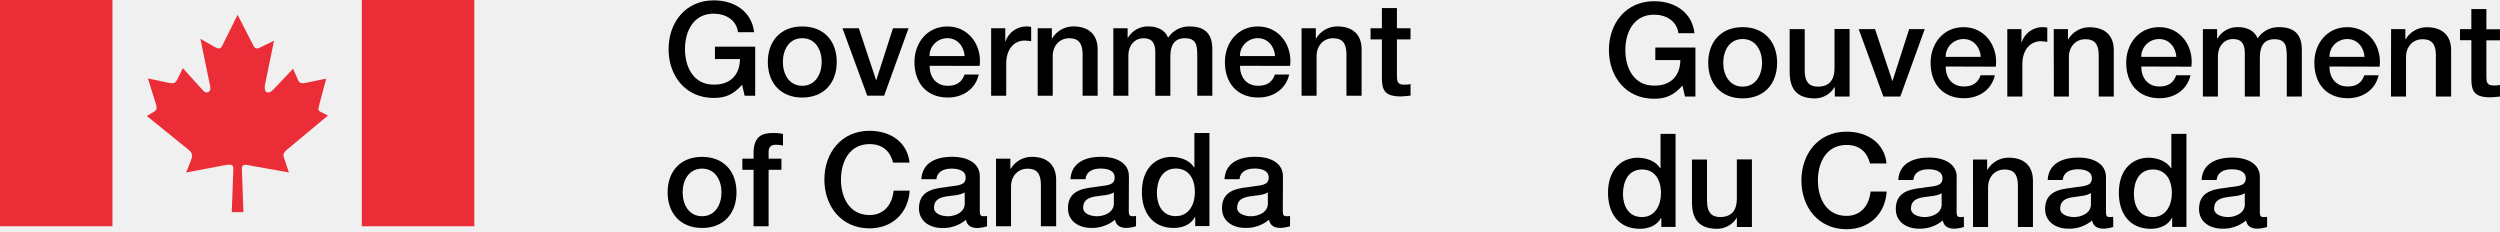
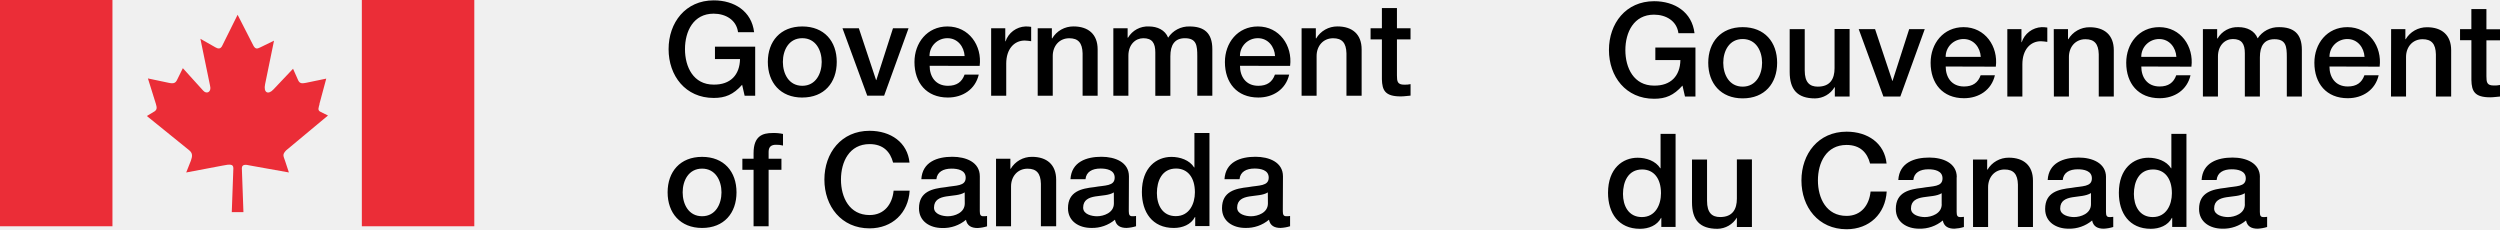
- <svg xmlns="http://www.w3.org/2000/svg" width="399" height="37" viewBox="0 0 399 37" fill="none">
-   <path d="M0 0H17.948V36.112H0V0ZM57.749 0H75.697V36.112H57.749V0ZM35.359 7.515L37.922 2.359L40.465 7.327C40.781 7.852 41.039 7.809 41.546 7.559L43.734 6.49L42.311 13.427C42.014 14.79 42.798 15.189 43.651 14.265L46.769 10.972L47.597 12.835C47.874 13.398 48.294 13.316 48.849 13.215L52.069 12.546L50.988 16.566V16.653C50.861 17.178 50.608 17.616 51.202 17.871L52.347 18.434L45.682 23.985C45.005 24.674 45.239 24.885 45.492 25.66L46.106 27.524L39.914 26.416C39.149 26.229 38.618 26.229 38.599 26.835L38.852 33.854H36.991L37.244 26.854C37.244 26.166 36.713 26.185 35.461 26.44L29.718 27.528L30.458 25.665C30.711 24.953 30.78 24.471 30.205 23.99L23.438 18.516L24.69 17.76C25.05 17.486 25.07 17.197 24.88 16.585L23.608 12.517L26.872 13.206C27.784 13.418 28.037 13.206 28.271 12.724L29.182 10.88L32.407 14.443C32.977 15.112 33.785 14.674 33.532 13.711L31.983 6.191L34.38 7.554C34.76 7.785 35.164 7.847 35.398 7.409" fill="#EB2D37" />
-   <path d="M120.527 15.276H118.841L118.441 13.528C117.029 15.112 115.747 15.632 113.911 15.632C109.404 15.632 106.705 12.094 106.705 7.847C106.705 3.601 109.404 0.058 113.911 0.058C117.199 0.058 119.957 1.786 120.356 5.137H117.789C117.535 3.182 115.811 2.181 113.891 2.181C110.666 2.181 109.322 4.993 109.322 7.843C109.322 10.693 110.671 13.504 113.891 13.504C116.585 13.543 118.061 11.944 118.105 9.422H114.106V7.448H120.527V15.276ZM128.044 13.692C125.895 13.692 124.945 11.766 124.945 9.884C124.945 8.002 125.895 6.095 128.044 6.095C130.192 6.095 131.142 8.021 131.142 9.884C131.142 11.747 130.192 13.692 128.044 13.692ZM128.044 15.565C131.542 15.565 133.544 13.191 133.544 9.884C133.544 6.576 131.537 4.222 128.044 4.222C124.551 4.222 122.543 6.596 122.543 9.884C122.543 13.172 124.546 15.57 128.044 15.57V15.565ZM134.46 4.516H137.071L139.819 12.777H139.862L142.518 4.511H145.002L141.105 15.271H138.411L134.46 4.516ZM148.349 8.945C148.344 8.571 148.414 8.2 148.556 7.853C148.698 7.506 148.908 7.191 149.175 6.925C149.442 6.66 149.76 6.45 150.11 6.307C150.46 6.165 150.835 6.092 151.214 6.095C152.836 6.095 153.869 7.448 153.952 8.945H148.349ZM156.353 10.51C156.753 7.284 154.648 4.222 151.214 4.222C147.969 4.222 145.947 6.846 145.947 9.903C145.947 13.211 147.867 15.565 151.277 15.565C153.659 15.565 155.662 14.255 156.207 11.901H153.947C153.523 13.09 152.685 13.692 151.292 13.692C149.289 13.692 148.369 12.195 148.369 10.505L156.353 10.51ZM158.185 4.516H160.441V6.596H160.485C160.709 5.928 161.133 5.344 161.701 4.92C162.27 4.496 162.955 4.253 163.666 4.222C163.969 4.219 164.272 4.24 164.572 4.285V6.576C164.23 6.521 163.885 6.485 163.539 6.471C161.897 6.471 160.592 7.78 160.592 10.153V15.276H158.185V4.516ZM165.6 4.516H167.875V6.1L167.919 6.143C168.264 5.553 168.761 5.063 169.36 4.725C169.96 4.386 170.639 4.211 171.329 4.217C173.687 4.217 175.183 5.464 175.183 7.881V15.276H172.781V8.512C172.737 6.827 172.065 6.105 170.652 6.105C169.049 6.105 168.016 7.352 168.016 8.935V15.276H165.614V4.516H165.6ZM177.691 4.516H179.967V6.013H180.03C180.366 5.439 180.857 4.967 181.448 4.651C182.038 4.335 182.706 4.186 183.377 4.222C184.702 4.222 185.949 4.786 186.431 6.013C186.796 5.45 187.301 4.989 187.899 4.675C188.496 4.362 189.165 4.206 189.842 4.222C192.136 4.222 193.486 5.224 193.486 7.843V15.276H191.084V8.988C191.084 7.279 190.977 6.1 189.106 6.1C187.484 6.1 186.787 7.164 186.787 8.988V15.295H184.385V8.367C184.385 6.889 183.898 6.1 182.471 6.1C181.228 6.1 180.088 7.101 180.088 8.887V15.276H177.687V4.516H177.691ZM197.895 8.945C197.889 8.571 197.96 8.2 198.102 7.853C198.244 7.506 198.454 7.191 198.721 6.925C198.988 6.66 199.305 6.45 199.655 6.307C200.005 6.165 200.381 6.092 200.759 6.095C202.381 6.095 203.414 7.448 203.497 8.945H197.895ZM205.899 10.51C206.298 7.284 204.194 4.222 200.759 4.222C197.515 4.222 195.493 6.846 195.493 9.903C195.493 13.211 197.407 15.565 200.822 15.565C203.205 15.565 205.207 14.255 205.753 11.901H203.478C203.059 13.09 202.216 13.692 200.822 13.692C198.82 13.692 197.899 12.195 197.899 10.505L205.899 10.51ZM207.731 4.516H210.006V6.1L210.05 6.143C210.395 5.553 210.892 5.063 211.491 4.725C212.09 4.386 212.77 4.211 213.46 4.217C215.818 4.217 217.313 5.464 217.313 7.881V15.276H214.892V8.512C214.848 6.827 214.176 6.105 212.763 6.105C211.16 6.105 210.127 7.352 210.127 8.935V15.276H207.731V4.516ZM218.741 4.516H220.548V1.286H222.95V4.511H225.118V6.283H222.95V12.036C222.95 12.999 223.033 13.514 224.109 13.514C224.449 13.528 224.79 13.498 225.123 13.427V15.261C224.597 15.3 224.09 15.387 223.564 15.387C221.055 15.387 220.592 14.424 220.548 12.638V6.283H218.741V4.516ZM112.05 34.509C109.901 34.509 108.951 32.584 108.951 30.701C108.951 28.819 109.906 26.912 112.05 26.912C114.193 26.912 115.148 28.838 115.148 30.701C115.148 32.564 114.208 34.509 112.05 34.509ZM112.05 36.382C115.548 36.382 117.545 34.009 117.545 30.701C117.545 27.394 115.553 25.035 112.05 25.035C108.547 25.035 106.55 27.408 106.55 30.696C106.55 33.984 108.557 36.382 112.05 36.382ZM118.48 25.328H120.268V24.438C120.268 21.689 121.73 21.231 123.279 21.231C123.845 21.21 124.411 21.258 124.965 21.376V23.229C124.601 23.137 124.225 23.095 123.849 23.104C123.196 23.104 122.67 23.335 122.67 24.226V25.328H124.716V27.1H122.67V36.108H120.268V27.1H118.48V25.328ZM142.537 25.954C142.094 24.245 140.978 22.998 138.786 22.998C135.561 22.998 134.216 25.81 134.216 28.66C134.216 31.51 135.566 34.322 138.786 34.322C141.124 34.322 142.41 32.593 142.62 30.427H145.178C144.968 33.984 142.42 36.445 138.776 36.445C134.27 36.445 131.571 32.906 131.571 28.66C131.571 24.414 134.27 20.875 138.776 20.875C142.186 20.875 144.841 22.748 145.158 25.954H142.527H142.537ZM153.976 32.473C153.976 33.97 152.334 34.514 151.277 34.514C150.434 34.514 149.065 34.201 149.065 33.142C149.065 31.895 149.991 31.52 151.014 31.351C152.037 31.183 153.226 31.183 153.961 30.706L153.976 32.473ZM156.378 28.14C156.378 25.872 154.146 25.02 151.993 25.02C149.591 25.02 147.209 25.834 147.043 28.602H149.445C149.562 27.442 150.536 26.912 151.866 26.912C152.841 26.912 154.122 27.143 154.122 28.357C154.122 29.753 152.583 29.565 150.858 29.878C148.836 30.104 146.668 30.542 146.668 33.248C146.668 35.352 148.437 36.392 150.395 36.392C151.772 36.429 153.115 35.963 154.166 35.082C154.356 36.045 155.053 36.392 156.017 36.392C156.532 36.366 157.041 36.276 157.532 36.122V34.471C157.337 34.5 157.14 34.513 156.943 34.509C156.499 34.509 156.373 34.283 156.373 33.696L156.378 28.14ZM158.965 25.328H161.254V26.912L161.298 26.956C161.643 26.365 162.141 25.875 162.74 25.537C163.339 25.199 164.018 25.024 164.708 25.03C167.066 25.03 168.562 26.277 168.562 28.694V36.108H166.126V29.329C166.082 27.644 165.41 26.922 163.997 26.922C162.394 26.922 161.361 28.169 161.361 29.753V36.108H158.965V25.328ZM177.774 32.473C177.774 33.97 176.133 34.514 175.08 34.514C174.237 34.514 172.868 34.201 172.868 33.142C172.868 31.895 173.794 31.52 174.817 31.351C175.84 31.183 177.029 31.183 177.765 30.706L177.774 32.473ZM180.176 28.14C180.176 25.872 177.945 25.02 175.792 25.02C173.39 25.02 171.012 25.834 170.842 28.602H173.244C173.351 27.437 174.296 26.898 175.645 26.898C176.62 26.898 177.901 27.129 177.901 28.342C177.901 29.738 176.361 29.55 174.637 29.863C172.615 30.09 170.447 30.528 170.447 33.233C170.447 35.337 172.216 36.377 174.174 36.377C175.551 36.415 176.894 35.949 177.945 35.068C178.135 36.031 178.831 36.377 179.796 36.377C180.311 36.352 180.82 36.261 181.311 36.108V34.471C181.116 34.5 180.919 34.513 180.722 34.509C180.278 34.509 180.152 34.283 180.152 33.696L180.176 28.14ZM184.639 30.812C184.639 28.886 185.438 26.898 187.693 26.898C189.544 26.898 190.704 28.313 190.704 30.687C190.704 32.559 189.798 34.495 187.649 34.495C185.501 34.495 184.639 32.68 184.639 30.812ZM193.028 21.231H190.626V26.724H190.582C189.846 25.54 188.326 25.04 186.958 25.04C184.575 25.04 182.242 26.744 182.242 30.639C182.242 33.864 183.903 36.382 187.338 36.382C188.706 36.382 190.075 35.862 190.709 34.635H190.753V36.079H193.028V21.231ZM202.357 32.473C202.357 33.97 200.715 34.514 199.658 34.514C198.815 34.514 197.446 34.201 197.446 33.142C197.446 31.895 198.372 31.52 199.395 31.351C200.418 31.183 201.607 31.183 202.342 30.706L202.357 32.473ZM204.759 28.14C204.759 25.872 202.528 25.02 200.374 25.02C197.973 25.02 195.59 25.834 195.425 28.602H197.826C197.934 27.437 198.879 26.898 200.228 26.898C201.202 26.898 202.484 27.129 202.484 28.342C202.484 29.738 200.944 29.55 199.22 29.863C197.198 30.09 195.03 30.528 195.03 33.233C195.03 35.337 196.798 36.377 198.757 36.377C200.134 36.416 201.477 35.949 202.528 35.068C202.718 36.031 203.414 36.377 204.379 36.377C204.893 36.352 205.403 36.261 205.894 36.108V34.471C205.699 34.5 205.502 34.513 205.304 34.509C204.861 34.509 204.734 34.283 204.734 33.696L204.759 28.14Z" fill="black" />
-   <path d="M270.61 15.406H268.92L268.52 13.658C267.108 15.242 265.826 15.762 263.99 15.762C259.483 15.762 256.784 12.224 256.784 7.977C256.784 3.731 259.488 0.193 263.995 0.193C267.283 0.193 270.04 1.926 270.44 5.296H267.872C267.619 3.341 265.894 2.34 263.975 2.34C260.75 2.34 259.405 5.151 259.405 8.001C259.405 10.852 260.755 13.663 263.975 13.663C266.669 13.707 268.145 12.103 268.189 9.585H264.189V7.583H270.591V15.406H270.61ZM278.127 13.827C275.979 13.827 275.029 11.901 275.029 10.019C275.029 8.136 275.979 6.23 278.127 6.23C280.276 6.23 281.226 8.156 281.226 10.019C281.226 11.882 280.276 13.827 278.127 13.827ZM278.127 15.7C281.625 15.7 283.628 13.326 283.628 10.019C283.628 6.711 281.625 4.333 278.127 4.333C274.629 4.333 272.632 6.74 272.632 10.019C272.632 13.297 274.634 15.7 278.127 15.7ZM295.193 15.406H292.835V13.914H292.791C292.474 14.45 292.022 14.897 291.48 15.21C290.937 15.524 290.322 15.694 289.693 15.704C286.848 15.704 285.63 14.289 285.63 11.477V4.646H288.032V11.246C288.032 13.143 288.811 13.827 290.117 13.827C292.119 13.827 292.791 12.561 292.791 10.89V4.631H295.193V15.406ZM296.645 4.646H299.256L302.014 12.912H302.048L304.703 4.646H307.187L303.29 15.406H300.586L296.645 4.646ZM310.524 9.08C310.519 8.706 310.59 8.334 310.732 7.988C310.873 7.641 311.084 7.325 311.351 7.06C311.617 6.795 311.935 6.584 312.285 6.442C312.635 6.299 313.01 6.227 313.389 6.23C315.011 6.23 316.044 7.583 316.127 9.08H310.524ZM318.529 10.64C318.933 7.414 316.824 4.333 313.389 4.333C310.144 4.333 308.123 6.957 308.123 10.014C308.123 13.321 310.037 15.675 313.452 15.675C315.83 15.675 317.837 14.366 318.383 12.012H316.107C315.688 13.201 314.846 13.803 313.452 13.803C311.45 13.803 310.529 12.306 310.529 10.616L318.529 10.64ZM320.365 4.646H322.621V6.74H322.66C322.879 6.067 323.301 5.475 323.87 5.045C324.438 4.615 325.126 4.367 325.841 4.333C326.144 4.33 326.447 4.351 326.747 4.396V6.687C326.406 6.631 326.061 6.596 325.715 6.581C324.073 6.581 322.767 7.891 322.767 10.264V15.406H320.365V4.646ZM327.775 4.646H330.05V6.23L330.094 6.273C330.439 5.683 330.937 5.193 331.536 4.855C332.135 4.516 332.814 4.341 333.504 4.347C335.867 4.347 337.358 5.594 337.358 8.011V15.406H334.956V8.666C334.917 6.981 334.24 6.259 332.827 6.259C331.224 6.259 330.196 7.506 330.196 9.09V15.406H327.795L327.775 4.646ZM341.743 9.08C341.737 8.706 341.808 8.334 341.95 7.988C342.091 7.641 342.302 7.325 342.569 7.06C342.836 6.795 343.153 6.584 343.503 6.442C343.853 6.299 344.229 6.227 344.607 6.23C346.229 6.23 347.262 7.583 347.345 9.08H341.743ZM349.747 10.64C350.146 7.414 348.042 4.333 344.607 4.333C341.363 4.333 339.341 6.957 339.341 10.014C339.341 13.321 341.26 15.675 344.67 15.675C347.053 15.675 349.055 14.366 349.601 12.012H347.326C346.902 13.201 346.059 13.803 344.67 13.803C342.668 13.803 341.747 12.306 341.747 10.616L349.747 10.64ZM351.579 4.646H353.854V6.143H353.917C354.251 5.565 354.74 5.089 355.331 4.77C355.922 4.45 356.591 4.299 357.264 4.333C358.594 4.333 359.836 4.896 360.318 6.124C360.683 5.561 361.188 5.1 361.786 4.786C362.383 4.472 363.052 4.316 363.729 4.333C366.023 4.333 367.373 5.334 367.373 7.953V15.406H364.971V9.147C364.971 7.438 364.864 6.259 362.993 6.259C361.371 6.259 360.674 7.323 360.674 9.147V15.406H358.272V8.497C358.272 7.019 357.785 6.23 356.358 6.23C355.115 6.23 353.98 7.231 353.98 9.017V15.406H351.579V4.646ZM371.782 9.08C371.776 8.707 371.847 8.336 371.988 7.99C372.129 7.644 372.339 7.329 372.604 7.063C372.87 6.798 373.187 6.588 373.536 6.445C373.884 6.302 374.259 6.229 374.636 6.23C376.259 6.23 377.292 7.583 377.374 9.08H371.782ZM379.786 10.64C380.185 7.414 378.076 4.333 374.636 4.333C371.392 4.333 369.37 6.957 369.37 10.014C369.37 13.321 371.285 15.675 374.7 15.675C377.077 15.675 379.084 14.366 379.63 12.012H377.355C376.936 13.201 376.093 13.803 374.7 13.803C372.698 13.803 371.777 12.306 371.777 10.616L379.786 10.64ZM381.618 4.646H383.893V6.23L383.937 6.273C384.282 5.683 384.779 5.193 385.378 4.855C385.977 4.516 386.657 4.341 387.347 4.347C389.71 4.347 391.2 5.594 391.2 8.011V15.406H388.764V8.666C388.725 6.981 388.048 6.259 386.636 6.259C385.033 6.259 384 7.506 384 9.09V15.406H381.598L381.618 4.646ZM392.613 4.646H394.425V1.444H396.827V4.67H398.995V6.442H396.827V12.166C396.827 13.129 396.91 13.644 397.987 13.644C398.327 13.658 398.667 13.631 399 13.562V15.406C398.474 15.444 397.967 15.531 397.441 15.531C394.937 15.531 394.474 14.568 394.43 12.782V6.418H392.618V4.646H392.613ZM259.025 30.961C259.025 29.035 259.824 27.047 262.08 27.047C263.931 27.047 265.091 28.462 265.091 30.836C265.091 32.709 264.184 34.644 262.036 34.644C259.888 34.644 259.025 32.81 259.025 30.961ZM267.41 21.361H265.022V26.859H264.979C264.243 25.675 262.723 25.174 261.359 25.174C258.977 25.174 256.638 26.878 256.638 30.773C256.638 33.999 258.304 36.517 261.734 36.517C263.103 36.517 264.472 35.997 265.105 34.769H265.144V36.214H267.419V21.361H267.41ZM279.584 36.228H277.202V34.726C276.885 35.262 276.433 35.709 275.89 36.023C275.347 36.336 274.732 36.507 274.103 36.517C271.258 36.517 270.04 35.101 270.04 32.29V25.463H272.442V32.059C272.442 33.956 273.222 34.639 274.527 34.639C276.529 34.639 277.202 33.373 277.202 31.703V25.444H279.604V36.228H279.584ZM298.457 26.089C298.014 24.38 296.898 23.133 294.706 23.133C291.481 23.133 290.136 25.945 290.136 28.795C290.136 31.645 291.486 34.456 294.706 34.456C297.044 34.456 298.326 32.733 298.54 30.566H301.112C300.903 34.124 298.355 36.584 294.711 36.584C290.204 36.584 287.505 33.046 287.505 28.799C287.505 24.553 290.2 21.015 294.711 21.015C298.121 21.015 300.776 22.887 301.093 26.094H298.457V26.089ZM309.896 32.603C309.896 34.1 308.254 34.644 307.202 34.644C306.359 34.644 304.99 34.331 304.99 33.272C304.99 32.025 305.916 31.649 306.939 31.481C307.962 31.312 309.151 31.312 309.886 30.836V32.608L309.896 32.603ZM312.298 28.27C312.298 26.002 310.066 25.145 307.913 25.145C305.511 25.145 303.134 25.959 302.963 28.727H305.365C305.472 27.562 306.422 27.018 307.767 27.018C308.741 27.018 310.023 27.249 310.023 28.462C310.023 29.859 308.483 29.671 306.759 29.984C304.737 30.21 302.569 30.648 302.569 33.354C302.569 35.458 304.337 36.498 306.296 36.498C307.673 36.536 309.016 36.069 310.066 35.188C310.256 36.151 310.953 36.498 311.923 36.498C312.437 36.472 312.946 36.382 313.438 36.228V34.605C313.243 34.635 313.045 34.648 312.848 34.644C312.405 34.644 312.278 34.418 312.278 33.83V28.294L312.298 28.27ZM314.885 25.463H317.15V27.047L317.194 27.09C317.539 26.5 318.036 26.01 318.636 25.672C319.235 25.334 319.914 25.159 320.604 25.165C322.967 25.165 324.458 26.412 324.458 28.828V36.228H322.056V29.459C322.017 27.774 321.34 27.052 319.927 27.052C318.324 27.052 317.296 28.299 317.296 29.883V36.228H314.894L314.885 25.463ZM333.714 32.603C333.714 34.1 332.072 34.644 331.015 34.644C330.172 34.644 328.803 34.331 328.803 33.272C328.803 32.025 329.729 31.649 330.752 31.481C331.775 31.312 332.959 31.293 333.714 30.812V32.584V32.603ZM336.116 28.27C336.116 26.002 333.884 25.145 331.755 25.145C329.354 25.145 326.971 25.959 326.806 28.727H329.208C329.315 27.562 330.26 27.018 331.609 27.018C332.584 27.018 333.86 27.249 333.86 28.462C333.86 29.859 332.321 29.671 330.596 29.984C328.574 30.21 326.401 30.648 326.401 33.354C326.401 35.458 328.175 36.498 330.128 36.498C331.506 36.536 332.849 36.069 333.899 35.188C334.089 36.151 334.786 36.498 335.755 36.498C336.27 36.472 336.779 36.382 337.27 36.228V34.605C337.075 34.635 336.878 34.648 336.681 34.644C336.237 34.644 336.111 34.418 336.111 33.83V28.294L336.116 28.27ZM340.564 30.961C340.564 29.035 341.363 27.047 343.618 27.047C345.469 27.047 346.629 28.462 346.629 30.836C346.629 32.709 345.723 34.644 343.574 34.644C341.426 34.644 340.564 32.81 340.564 30.961ZM348.948 21.366H346.546V26.859H346.502C345.767 25.675 344.251 25.174 342.882 25.174C340.5 25.174 338.167 26.878 338.167 30.773C338.167 33.999 339.833 36.517 343.262 36.517C344.631 36.517 346 35.997 346.634 34.769H346.678V36.214H348.953V21.361L348.948 21.366ZM358.277 32.603C358.277 34.1 356.635 34.644 355.583 34.644C354.74 34.644 353.371 34.331 353.371 33.272C353.371 32.025 354.297 31.649 355.32 31.481C356.343 31.312 357.532 31.312 358.267 30.836V32.608L358.277 32.603ZM360.679 28.27C360.679 26.002 358.448 25.145 356.319 25.145C353.917 25.145 351.535 25.959 351.369 28.727H353.771C353.878 27.562 354.823 27.018 356.173 27.018C357.147 27.018 358.423 27.249 358.423 28.462C358.423 29.859 356.884 29.671 355.159 29.984C353.137 30.21 350.965 30.648 350.965 33.354C350.965 35.458 352.738 36.498 354.692 36.498C356.069 36.535 357.412 36.069 358.462 35.188C358.652 36.151 359.349 36.498 360.314 36.498C360.828 36.472 361.337 36.382 361.829 36.228V34.605C361.634 34.635 361.436 34.648 361.239 34.644C360.796 34.644 360.669 34.418 360.669 33.83V28.294L360.679 28.27Z" fill="black" />
+ <svg xmlns="http://www.w3.org/2000/svg" width="360" height="33" viewBox="0 0 360 33" fill="none">
+   <g clip-path="url(#clip0_2319_8212)">
+     <path d="M0 0H16.193V32.583H0V0ZM52.105 0H68.299V32.583H52.105V0ZM31.903 6.781L34.215 2.128L36.51 6.611C36.796 7.085 37.029 7.046 37.486 6.82L39.459 5.855L38.176 12.115C37.908 13.344 38.615 13.705 39.385 12.871L42.198 9.9L42.945 11.581C43.196 12.089 43.574 12.015 44.075 11.924L46.98 11.32L46.004 14.947V15.025C45.89 15.499 45.661 15.894 46.198 16.124L47.231 16.633L41.218 21.641C40.607 22.262 40.818 22.453 41.046 23.153L41.6 24.834L36.013 23.834C35.323 23.665 34.844 23.665 34.826 24.212L35.055 30.546H33.376L33.604 24.23C33.604 23.609 33.125 23.626 31.996 23.856L26.813 24.838L27.481 23.157C27.71 22.514 27.771 22.08 27.253 21.645L21.147 16.706L22.277 16.024C22.602 15.777 22.62 15.516 22.448 14.964L21.301 11.294L24.246 11.915C25.068 12.106 25.297 11.915 25.508 11.481L26.33 9.817L29.24 13.031C29.754 13.635 30.483 13.24 30.255 12.371L28.857 5.586L31.02 6.815C31.363 7.024 31.727 7.08 31.939 6.685" fill="#EB2D37" />
+     <path d="M108.747 13.783H107.226L106.866 12.206C105.591 13.635 104.435 14.104 102.778 14.104C98.712 14.104 96.277 10.912 96.277 7.08C96.277 3.249 98.712 0.052 102.778 0.052C105.745 0.052 108.233 1.612 108.593 4.635H106.277C106.048 2.871 104.492 1.968 102.76 1.968C99.85 1.968 98.637 4.505 98.637 7.076C98.637 9.648 99.855 12.184 102.76 12.184C105.191 12.219 106.523 10.777 106.563 8.501H102.954V6.72H108.747V13.783ZM115.53 12.354C113.591 12.354 112.734 10.616 112.734 8.918C112.734 7.219 113.591 5.499 115.53 5.499C117.468 5.499 118.325 7.237 118.325 8.918C118.325 10.599 117.468 12.354 115.53 12.354ZM115.53 14.044C118.686 14.044 120.492 11.902 120.492 8.918C120.492 5.934 118.681 3.81 115.53 3.81C112.378 3.81 110.567 5.951 110.567 8.918C110.567 11.885 112.374 14.048 115.53 14.048V14.044ZM121.319 4.074H123.675L126.154 11.528H126.193L128.589 4.07H130.831L127.314 13.779H124.883L121.319 4.074ZM133.851 8.071C133.846 7.733 133.909 7.398 134.037 7.085C134.165 6.772 134.355 6.488 134.596 6.248C134.837 6.009 135.123 5.819 135.439 5.691C135.755 5.562 136.094 5.497 136.435 5.499C137.899 5.499 138.831 6.72 138.905 8.071H133.851ZM141.072 9.483C141.433 6.572 139.534 3.81 136.435 3.81C133.508 3.81 131.683 6.177 131.683 8.935C131.683 11.919 133.415 14.044 136.492 14.044C138.642 14.044 140.448 12.862 140.941 10.738H138.901C138.519 11.811 137.763 12.354 136.505 12.354C134.699 12.354 133.868 11.003 133.868 9.478L141.072 9.483ZM142.725 4.074H144.76V5.951H144.8C145.002 5.349 145.385 4.821 145.898 4.439C146.411 4.057 147.029 3.837 147.67 3.81C147.944 3.807 148.217 3.826 148.488 3.866V5.934C148.179 5.883 147.868 5.851 147.556 5.838C146.075 5.838 144.897 7.02 144.897 9.161V13.783H142.725V4.074ZM149.415 4.074H151.468V5.504L151.508 5.543C151.819 5.01 152.268 4.568 152.808 4.263C153.349 3.958 153.962 3.8 154.585 3.805C156.712 3.805 158.061 4.93 158.061 7.111V13.783H155.894V7.68C155.855 6.16 155.248 5.508 153.974 5.508C152.527 5.508 151.596 6.633 151.596 8.062V13.783H149.429V4.074H149.415ZM160.325 4.074H162.378V5.425H162.435C162.739 4.907 163.181 4.481 163.714 4.196C164.247 3.911 164.85 3.777 165.455 3.81C166.651 3.81 167.776 4.318 168.211 5.425C168.54 4.917 168.996 4.501 169.535 4.218C170.074 3.935 170.678 3.794 171.288 3.81C173.358 3.81 174.576 4.713 174.576 7.076V13.783H172.409V8.11C172.409 6.568 172.312 5.504 170.624 5.504C169.16 5.504 168.532 6.464 168.532 8.11V13.8H166.365V7.55C166.365 6.216 165.925 5.504 164.637 5.504C163.516 5.504 162.488 6.407 162.488 8.019V13.783H160.321V4.074H160.325ZM178.554 8.071C178.549 7.733 178.613 7.398 178.741 7.085C178.869 6.772 179.059 6.488 179.299 6.248C179.54 6.009 179.827 5.819 180.142 5.691C180.458 5.562 180.797 5.497 181.138 5.499C182.602 5.499 183.534 6.72 183.609 8.071H178.554ZM185.776 9.483C186.136 6.572 184.237 3.81 181.138 3.81C178.211 3.81 176.387 6.177 176.387 8.935C176.387 11.919 178.114 14.044 181.196 14.044C183.345 14.044 185.152 12.862 185.644 10.738H183.591C183.213 11.811 182.453 12.354 181.196 12.354C179.389 12.354 178.558 11.003 178.558 9.478L185.776 9.483ZM187.429 4.074H189.481V5.504L189.521 5.543C189.832 5.01 190.281 4.568 190.822 4.263C191.362 3.958 191.975 3.8 192.598 3.805C194.725 3.805 196.075 4.93 196.075 7.111V13.783H193.89V7.68C193.851 6.16 193.244 5.508 191.969 5.508C190.523 5.508 189.591 6.633 189.591 8.062V13.783H187.429V4.074ZM197.363 4.074H198.993V1.16H201.16V4.07H203.116V5.669H201.16V10.86C201.16 11.728 201.235 12.193 202.207 12.193C202.513 12.205 202.821 12.179 203.121 12.115V13.77C202.646 13.805 202.189 13.883 201.714 13.883C199.451 13.883 199.033 13.014 198.993 11.402V5.669H197.363V4.074ZM101.099 31.137C99.16 31.137 98.303 29.399 98.303 27.701C98.303 26.002 99.165 24.282 101.099 24.282C103.033 24.282 103.894 26.02 103.894 27.701C103.894 29.382 103.046 31.137 101.099 31.137ZM101.099 32.826C104.255 32.826 106.057 30.685 106.057 27.701C106.057 24.716 104.259 22.588 101.099 22.588C97.938 22.588 96.136 24.729 96.136 27.696C96.136 30.663 97.947 32.826 101.099 32.826ZM106.901 22.853H108.514V22.049C108.514 19.569 109.833 19.156 111.231 19.156C111.741 19.137 112.252 19.18 112.752 19.287V20.959C112.423 20.875 112.084 20.837 111.745 20.846C111.156 20.846 110.681 21.055 110.681 21.858V22.853H112.527V24.451H110.681V32.579H108.514V24.451H106.901V22.853ZM128.607 23.418C128.207 21.875 127.2 20.75 125.222 20.75C122.312 20.75 121.099 23.287 121.099 25.859C121.099 28.43 122.316 30.967 125.222 30.967C127.332 30.967 128.492 29.408 128.681 27.453H130.989C130.8 30.663 128.501 32.883 125.213 32.883C121.147 32.883 118.712 29.69 118.712 25.859C118.712 22.027 121.147 18.835 125.213 18.835C128.29 18.835 130.686 20.524 130.971 23.418H128.598H128.607ZM138.927 29.299C138.927 30.65 137.446 31.141 136.492 31.141C135.732 31.141 134.497 30.858 134.497 29.903C134.497 28.778 135.332 28.439 136.255 28.287C137.178 28.135 138.251 28.135 138.914 27.705L138.927 29.299ZM141.094 25.39C141.094 23.344 139.081 22.575 137.138 22.575C134.971 22.575 132.822 23.309 132.672 25.807H134.84C134.945 24.76 135.824 24.282 137.024 24.282C137.903 24.282 139.059 24.491 139.059 25.585C139.059 26.845 137.67 26.675 136.114 26.958C134.29 27.162 132.334 27.557 132.334 29.998C132.334 31.897 133.93 32.835 135.697 32.835C136.939 32.869 138.151 32.448 139.099 31.653C139.27 32.522 139.899 32.835 140.769 32.835C141.234 32.812 141.693 32.73 142.136 32.592V31.102C141.96 31.128 141.782 31.14 141.604 31.137C141.204 31.137 141.09 30.932 141.09 30.402L141.094 25.39ZM143.429 22.853H145.494V24.282L145.534 24.321C145.845 23.788 146.294 23.346 146.835 23.041C147.375 22.736 147.988 22.578 148.611 22.584C150.738 22.584 152.088 23.709 152.088 25.889V32.579H149.89V26.462C149.851 24.942 149.244 24.291 147.969 24.291C146.523 24.291 145.591 25.416 145.591 26.845V32.579H143.429V22.853ZM160.4 29.299C160.4 30.65 158.919 31.141 157.969 31.141C157.209 31.141 155.974 30.858 155.974 29.903C155.974 28.778 156.809 28.439 157.732 28.287C158.655 28.135 159.727 28.135 160.391 27.705L160.4 29.299ZM162.567 25.39C162.567 23.344 160.554 22.575 158.611 22.575C156.444 22.575 154.299 23.309 154.145 25.807H156.312C156.409 24.755 157.261 24.269 158.479 24.269C159.358 24.269 160.514 24.477 160.514 25.572C160.514 26.832 159.125 26.662 157.569 26.945C155.745 27.149 153.789 27.544 153.789 29.985C153.789 31.884 155.385 32.822 157.152 32.822C158.394 32.856 159.606 32.435 160.554 31.64C160.725 32.509 161.354 32.822 162.224 32.822C162.688 32.799 163.148 32.717 163.591 32.579V31.102C163.415 31.128 163.237 31.14 163.059 31.137C162.659 31.137 162.545 30.932 162.545 30.402L162.567 25.39ZM166.593 27.8C166.593 26.063 167.314 24.269 169.349 24.269C171.02 24.269 172.066 25.546 172.066 27.688C172.066 29.377 171.248 31.123 169.31 31.123C167.371 31.123 166.593 29.486 166.593 27.8ZM174.163 19.156H171.996V24.113H171.956C171.292 23.044 169.921 22.592 168.686 22.592C166.536 22.592 164.431 24.13 164.431 27.644C164.431 30.554 165.93 32.826 169.029 32.826C170.264 32.826 171.499 32.357 172.07 31.249H172.11V32.553H174.163V19.156ZM182.58 29.299C182.58 30.65 181.099 31.141 180.145 31.141C179.385 31.141 178.149 30.858 178.149 29.903C178.149 28.778 178.985 28.439 179.908 28.287C180.831 28.135 181.903 28.135 182.567 27.705L182.58 29.299ZM184.747 25.39C184.747 23.344 182.734 22.575 180.791 22.575C178.624 22.575 176.475 23.309 176.325 25.807H178.492C178.589 24.755 179.442 24.269 180.659 24.269C181.538 24.269 182.694 24.477 182.694 25.572C182.694 26.832 181.305 26.662 179.749 26.945C177.925 27.149 175.969 27.544 175.969 29.985C175.969 31.884 177.565 32.822 179.332 32.822C180.575 32.856 181.786 32.436 182.734 31.64C182.905 32.509 183.534 32.822 184.404 32.822C184.869 32.799 185.328 32.717 185.771 32.579V31.102C185.595 31.128 185.417 31.14 185.24 31.137C184.84 31.137 184.725 30.932 184.725 30.402L184.747 25.39Z" fill="black" />
+     <path d="M244.163 13.9H242.637L242.277 12.323C241.002 13.753 239.846 14.222 238.189 14.222C234.123 14.222 231.688 11.029 231.688 7.198C231.688 3.366 234.127 0.174 238.193 0.174C241.16 0.174 243.648 1.738 244.009 4.778H241.692C241.464 3.015 239.908 2.111 238.176 2.111C235.266 2.111 234.053 4.648 234.053 7.219C234.053 9.791 235.27 12.328 238.176 12.328C240.607 12.367 241.938 10.92 241.978 8.649H238.369V6.842H244.145V13.9H244.163ZM250.945 12.476C249.007 12.476 248.149 10.738 248.149 9.04C248.149 7.341 249.007 5.621 250.945 5.621C252.884 5.621 253.741 7.358 253.741 9.04C253.741 10.721 252.884 12.476 250.945 12.476ZM250.945 14.165C254.101 14.165 255.908 12.024 255.908 9.04C255.908 6.055 254.101 3.909 250.945 3.909C247.789 3.909 245.987 6.081 245.987 9.04C245.987 11.998 247.793 14.165 250.945 14.165ZM266.343 13.9H264.215V12.554H264.176C263.89 13.038 263.482 13.441 262.992 13.724C262.503 14.007 261.947 14.16 261.38 14.17C258.813 14.17 257.714 12.893 257.714 10.356V4.192H259.881V10.147C259.881 11.859 260.585 12.476 261.763 12.476C263.569 12.476 264.176 11.333 264.176 9.826V4.179H266.343V13.9ZM267.653 4.192H270.009L272.497 11.65H272.527L274.923 4.192H277.165L273.648 13.9H271.209L267.653 4.192ZM280.176 8.192C280.171 7.855 280.235 7.52 280.363 7.207C280.491 6.894 280.681 6.609 280.921 6.37C281.162 6.13 281.449 5.941 281.764 5.812C282.08 5.684 282.419 5.619 282.76 5.621C284.224 5.621 285.156 6.842 285.231 8.192H280.176ZM287.398 9.6C287.763 6.689 285.859 3.909 282.76 3.909C279.833 3.909 278.009 6.277 278.009 9.035C278.009 12.019 279.736 14.143 282.818 14.143C284.963 14.143 286.774 12.962 287.266 10.838H285.213C284.835 11.911 284.075 12.454 282.818 12.454C281.011 12.454 280.18 11.103 280.18 9.578L287.398 9.6ZM289.055 4.192H291.09V6.081H291.125C291.323 5.474 291.704 4.94 292.217 4.552C292.73 4.164 293.35 3.94 293.996 3.909C294.269 3.907 294.543 3.926 294.813 3.966V6.034C294.505 5.983 294.194 5.951 293.881 5.938C292.4 5.938 291.222 7.12 291.222 9.261V13.9H289.055V4.192ZM295.741 4.192H297.793V5.621L297.833 5.66C298.144 5.127 298.593 4.685 299.134 4.38C299.674 4.075 300.287 3.917 300.91 3.922C303.042 3.922 304.387 5.048 304.387 7.228V13.9H302.22V7.819C302.185 6.299 301.574 5.647 300.299 5.647C298.853 5.647 297.925 6.772 297.925 8.201V13.9H295.758L295.741 4.192ZM308.343 8.192C308.338 7.855 308.402 7.52 308.53 7.207C308.658 6.894 308.848 6.609 309.088 6.37C309.329 6.13 309.616 5.941 309.931 5.812C310.247 5.684 310.586 5.619 310.927 5.621C312.391 5.621 313.323 6.842 313.398 8.192H308.343ZM315.565 9.6C315.925 6.689 314.026 3.909 310.927 3.909C308 3.909 306.176 6.277 306.176 9.035C306.176 12.019 307.908 14.143 310.985 14.143C313.134 14.143 314.941 12.962 315.433 10.838H313.38C312.998 11.911 312.237 12.454 310.985 12.454C309.178 12.454 308.347 11.103 308.347 9.578L315.565 9.6ZM317.218 4.192H319.27V5.543H319.327C319.629 5.021 320.07 4.592 320.603 4.304C321.137 4.015 321.74 3.879 322.347 3.909C323.547 3.909 324.668 4.418 325.103 5.525C325.432 5.017 325.888 4.601 326.427 4.318C326.966 4.035 327.57 3.894 328.18 3.909C330.251 3.909 331.468 4.813 331.468 7.176V13.9H329.301V8.253C329.301 6.711 329.204 5.647 327.516 5.647C326.053 5.647 325.424 6.607 325.424 8.253V13.9H323.257V7.667C323.257 6.333 322.818 5.621 321.53 5.621C320.409 5.621 319.385 6.524 319.385 8.136V13.9H317.218V4.192ZM335.446 8.192C335.441 7.856 335.505 7.521 335.632 7.209C335.76 6.897 335.949 6.612 336.189 6.373C336.428 6.134 336.714 5.944 337.029 5.815C337.343 5.686 337.681 5.62 338.022 5.621C339.486 5.621 340.418 6.842 340.492 8.192H335.446ZM342.668 9.6C343.029 6.689 341.125 3.909 338.022 3.909C335.094 3.909 333.27 6.277 333.27 9.035C333.27 12.019 334.998 14.143 338.079 14.143C340.224 14.143 342.035 12.962 342.527 10.838H340.475C340.097 11.911 339.336 12.454 338.079 12.454C336.273 12.454 335.442 11.103 335.442 9.578L342.668 9.6ZM344.321 4.192H346.374V5.621L346.413 5.66C346.724 5.127 347.173 4.685 347.714 4.38C348.255 4.075 348.867 3.917 349.49 3.922C351.622 3.922 352.967 5.048 352.967 7.228V13.9H350.769V7.819C350.734 6.299 350.123 5.647 348.848 5.647C347.402 5.647 346.47 6.772 346.47 8.201V13.9H344.303L344.321 4.192ZM354.242 4.192H355.877V1.303H358.044V4.214H360V5.812H358.044V10.977C358.044 11.846 358.119 12.31 359.09 12.31C359.397 12.323 359.704 12.299 360.004 12.237V13.9C359.53 13.935 359.073 14.013 358.598 14.013C356.338 14.013 355.921 13.144 355.881 11.533V5.79H354.246V4.192H354.242ZM233.71 27.935C233.71 26.198 234.431 24.404 236.466 24.404C238.136 24.404 239.182 25.681 239.182 27.822C239.182 29.512 238.365 31.258 236.426 31.258C234.488 31.258 233.71 29.603 233.71 27.935ZM241.275 19.273H239.121V24.234H239.081C238.418 23.166 237.046 22.714 235.815 22.714C233.666 22.714 231.556 24.252 231.556 27.766C231.556 30.676 233.059 32.948 236.154 32.948C237.389 32.948 238.624 32.479 239.196 31.371H239.231V32.674H241.284V19.273H241.275ZM252.259 32.687H250.11V31.332C249.824 31.816 249.416 32.219 248.926 32.502C248.437 32.785 247.881 32.939 247.314 32.948C244.747 32.948 243.648 31.671 243.648 29.134V22.974H245.815V28.925C245.815 30.637 246.519 31.254 247.697 31.254C249.503 31.254 250.11 30.111 250.11 28.604V22.957H252.277V32.687H252.259ZM269.288 23.539C268.888 21.997 267.881 20.872 265.903 20.872C262.993 20.872 261.78 23.409 261.78 25.98C261.78 28.552 262.998 31.089 265.903 31.089C268.013 31.089 269.169 29.534 269.363 27.579H271.684C271.494 30.789 269.196 33.009 265.908 33.009C261.842 33.009 259.407 29.816 259.407 25.985C259.407 22.154 261.837 18.961 265.908 18.961C268.985 18.961 271.38 20.651 271.666 23.544H269.288V23.539ZM279.609 29.416C279.609 30.767 278.127 31.258 277.178 31.258C276.418 31.258 275.182 30.976 275.182 30.02C275.182 28.895 276.018 28.556 276.941 28.404C277.864 28.252 278.936 28.252 279.6 27.822V29.421L279.609 29.416ZM281.776 25.507C281.776 23.461 279.763 22.688 277.82 22.688C275.653 22.688 273.508 23.422 273.354 25.92H275.521C275.618 24.868 276.475 24.378 277.688 24.378C278.567 24.378 279.723 24.586 279.723 25.681C279.723 26.94 278.334 26.771 276.778 27.053C274.954 27.258 272.998 27.653 272.998 30.094C272.998 31.992 274.593 32.931 276.36 32.931C277.603 32.965 278.815 32.544 279.763 31.749C279.934 32.618 280.563 32.931 281.437 32.931C281.902 32.907 282.361 32.826 282.804 32.687V31.223C282.628 31.25 282.45 31.261 282.273 31.258C281.873 31.258 281.758 31.054 281.758 30.524V25.529L281.776 25.507ZM284.11 22.974H286.154V24.404L286.193 24.443C286.505 23.91 286.954 23.468 287.494 23.163C288.035 22.858 288.648 22.7 289.27 22.705C291.402 22.705 292.747 23.83 292.747 26.011V32.687H290.58V26.58C290.545 25.059 289.934 24.408 288.659 24.408C287.213 24.408 286.286 25.533 286.286 26.962V32.687H284.119L284.11 22.974ZM301.099 29.416C301.099 30.767 299.618 31.258 298.664 31.258C297.903 31.258 296.668 30.976 296.668 30.02C296.668 28.895 297.503 28.556 298.426 28.404C299.349 28.252 300.418 28.235 301.099 27.8V29.399V29.416ZM303.266 25.507C303.266 23.461 301.253 22.688 299.332 22.688C297.165 22.688 295.015 23.422 294.866 25.92H297.033C297.13 24.868 297.982 24.378 299.2 24.378C300.079 24.378 301.231 24.586 301.231 25.681C301.231 26.94 299.842 26.771 298.286 27.053C296.462 27.258 294.501 27.653 294.501 30.094C294.501 31.992 296.101 32.931 297.864 32.931C299.106 32.965 300.318 32.544 301.266 31.749C301.437 32.618 302.066 32.931 302.941 32.931C303.405 32.908 303.864 32.826 304.308 32.687V31.223C304.132 31.25 303.954 31.261 303.776 31.258C303.376 31.258 303.262 31.054 303.262 30.524V25.529L303.266 25.507ZM307.279 27.935C307.279 26.198 308 24.404 310.035 24.404C311.705 24.404 312.752 25.681 312.752 27.822C312.752 29.512 311.934 31.258 309.996 31.258C308.057 31.258 307.279 29.603 307.279 27.935ZM314.844 19.278H312.677V24.234H312.637C311.974 23.166 310.607 22.714 309.371 22.714C307.222 22.714 305.116 24.252 305.116 27.766C305.116 30.676 306.62 32.948 309.714 32.948C310.949 32.948 312.185 32.479 312.756 31.371H312.796V32.674H314.848V19.273L314.844 19.278ZM323.262 29.416C323.262 30.767 321.78 31.258 320.831 31.258C320.07 31.258 318.835 30.976 318.835 30.02C318.835 28.895 319.67 28.556 320.593 28.404C321.516 28.252 322.589 28.252 323.253 27.822V29.421L323.262 29.416ZM325.429 25.507C325.429 23.461 323.415 22.688 321.494 22.688C319.327 22.688 317.178 23.422 317.029 25.92H319.196C319.292 24.868 320.145 24.378 321.363 24.378C322.242 24.378 323.393 24.586 323.393 25.681C323.393 26.94 322.004 26.771 320.448 27.053C318.624 27.258 316.664 27.653 316.664 30.094C316.664 31.992 318.264 32.931 320.026 32.931C321.269 32.965 322.481 32.544 323.429 31.749C323.6 32.618 324.229 32.931 325.099 32.931C325.563 32.908 326.023 32.826 326.466 32.687V31.223C326.29 31.25 326.112 31.261 325.934 31.258C325.534 31.258 325.42 31.054 325.42 30.524V25.529L325.429 25.507Z" fill="black" />
+   </g>
+   <defs>
+     <clipPath id="clip0_2319_8212">
+       <rect width="360" height="33" fill="white" />
+     </clipPath>
+   </defs>
</svg>
